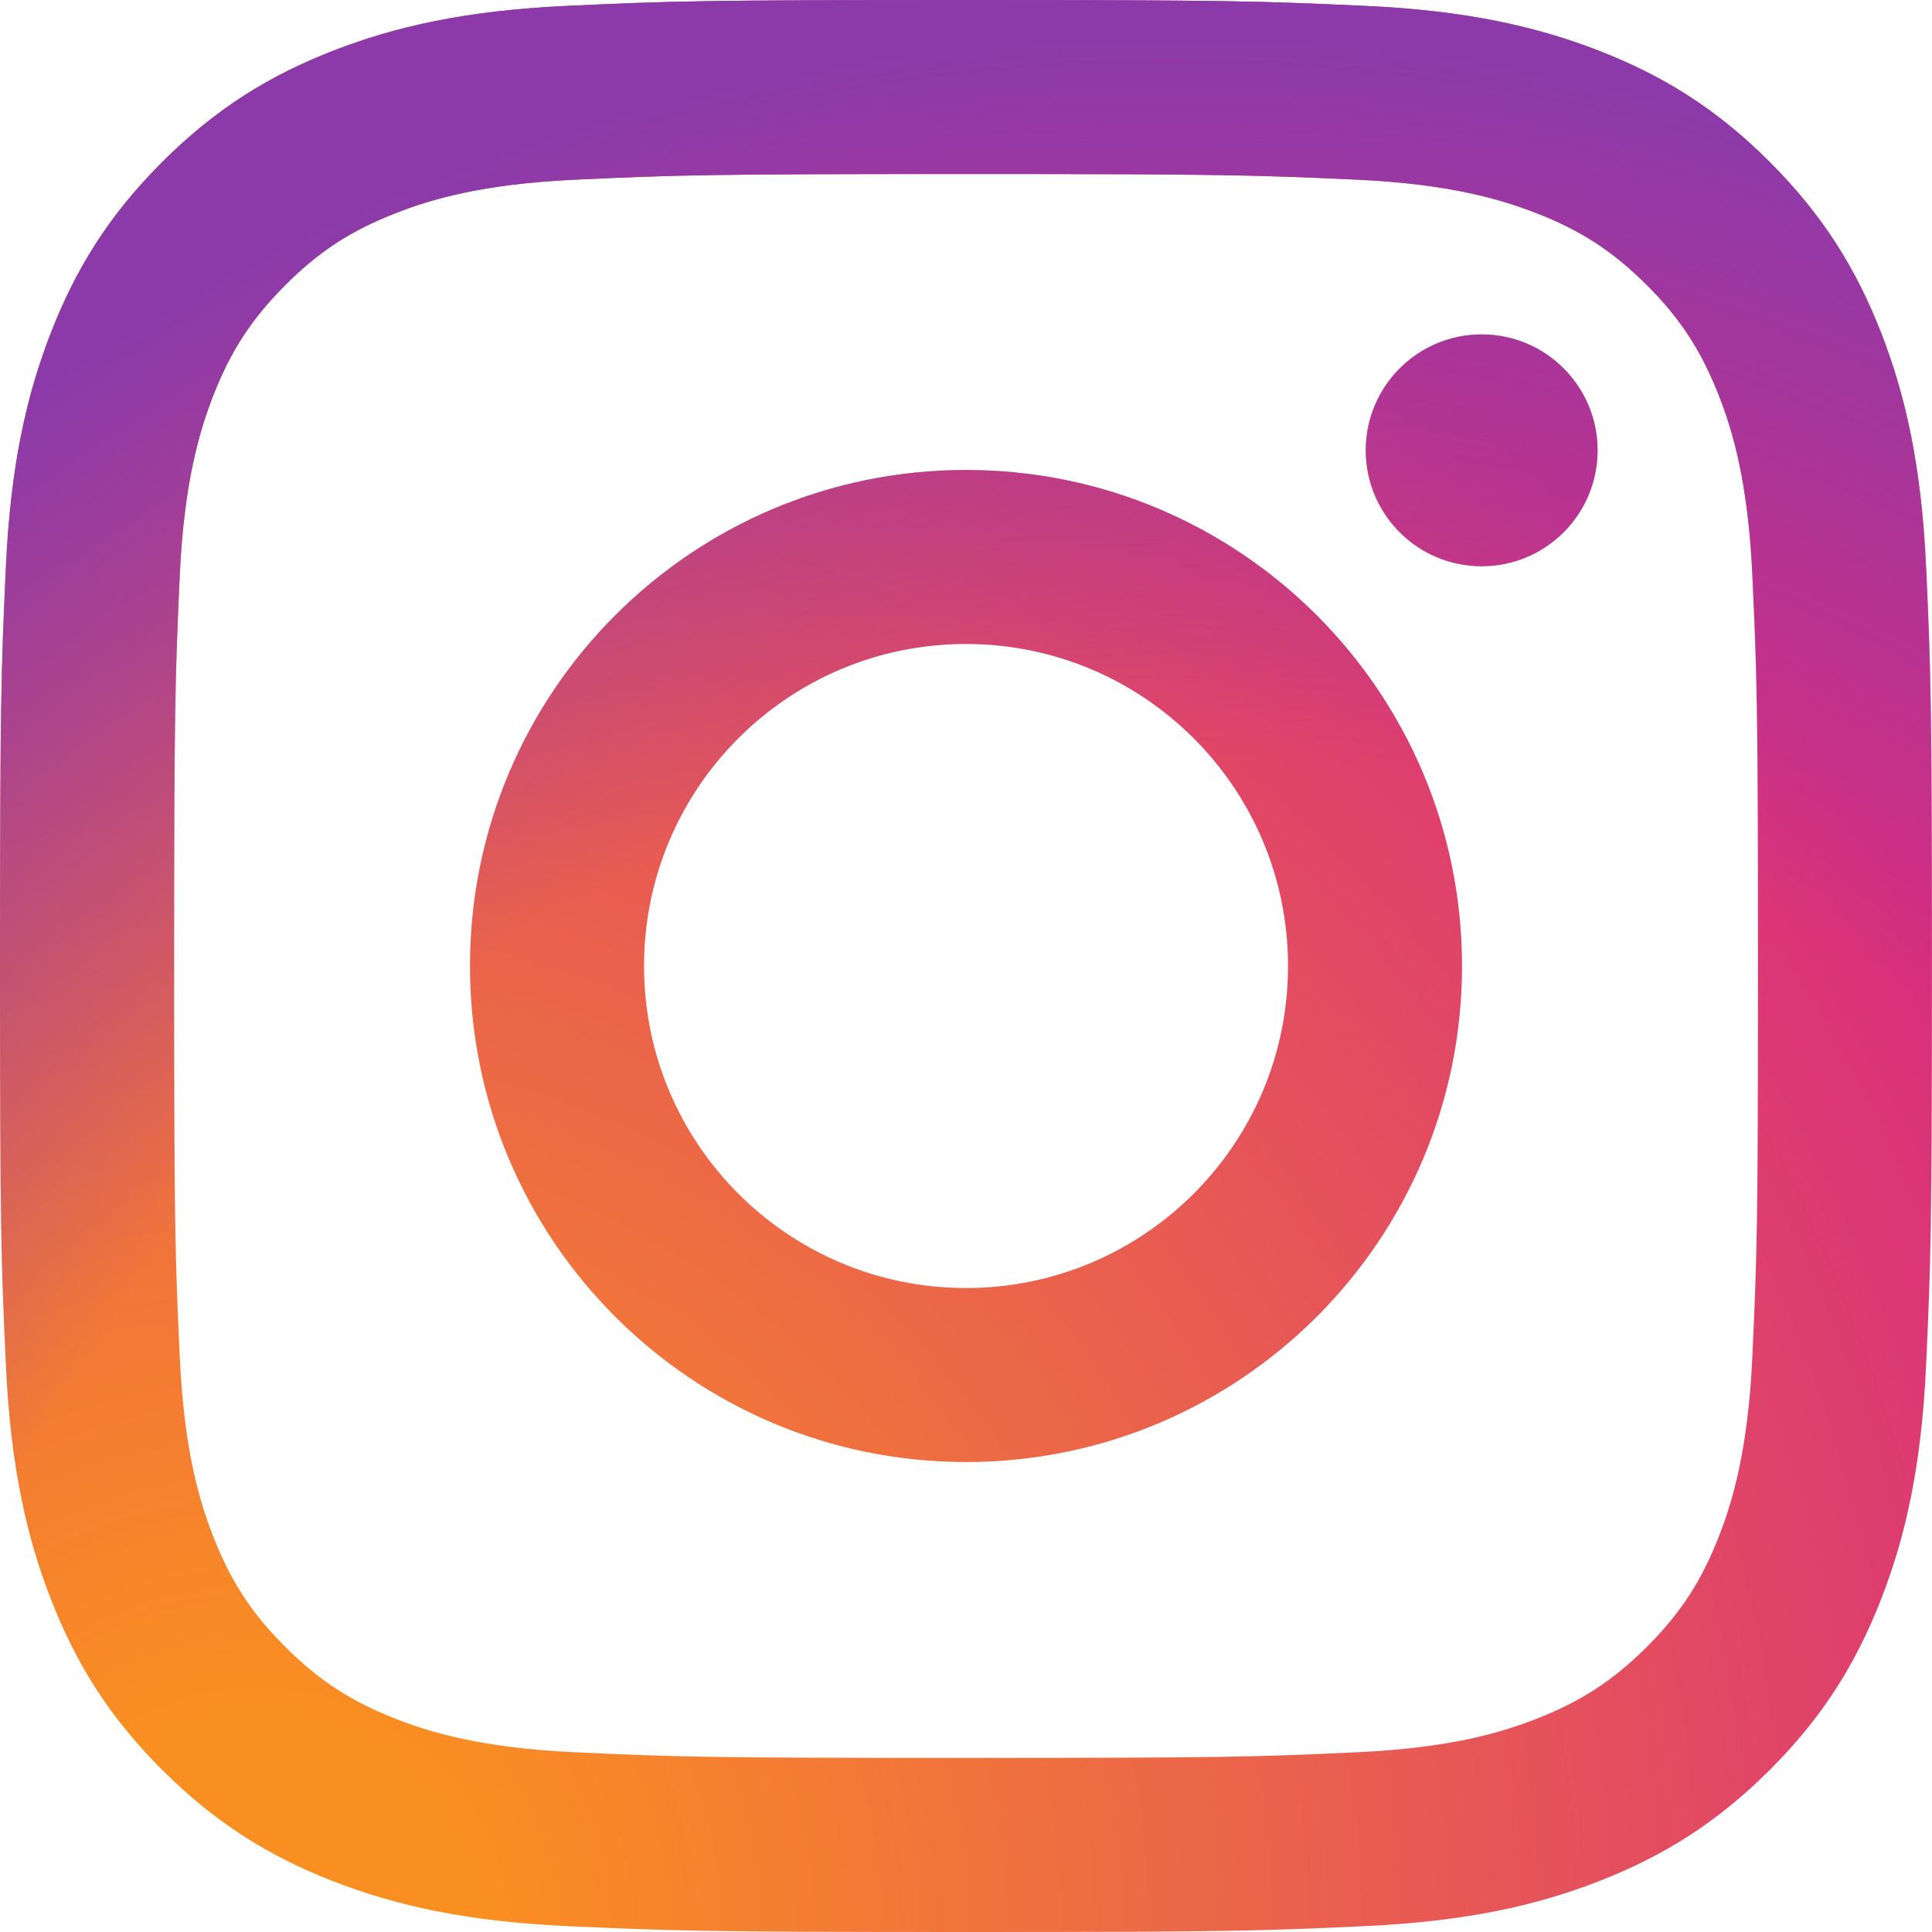
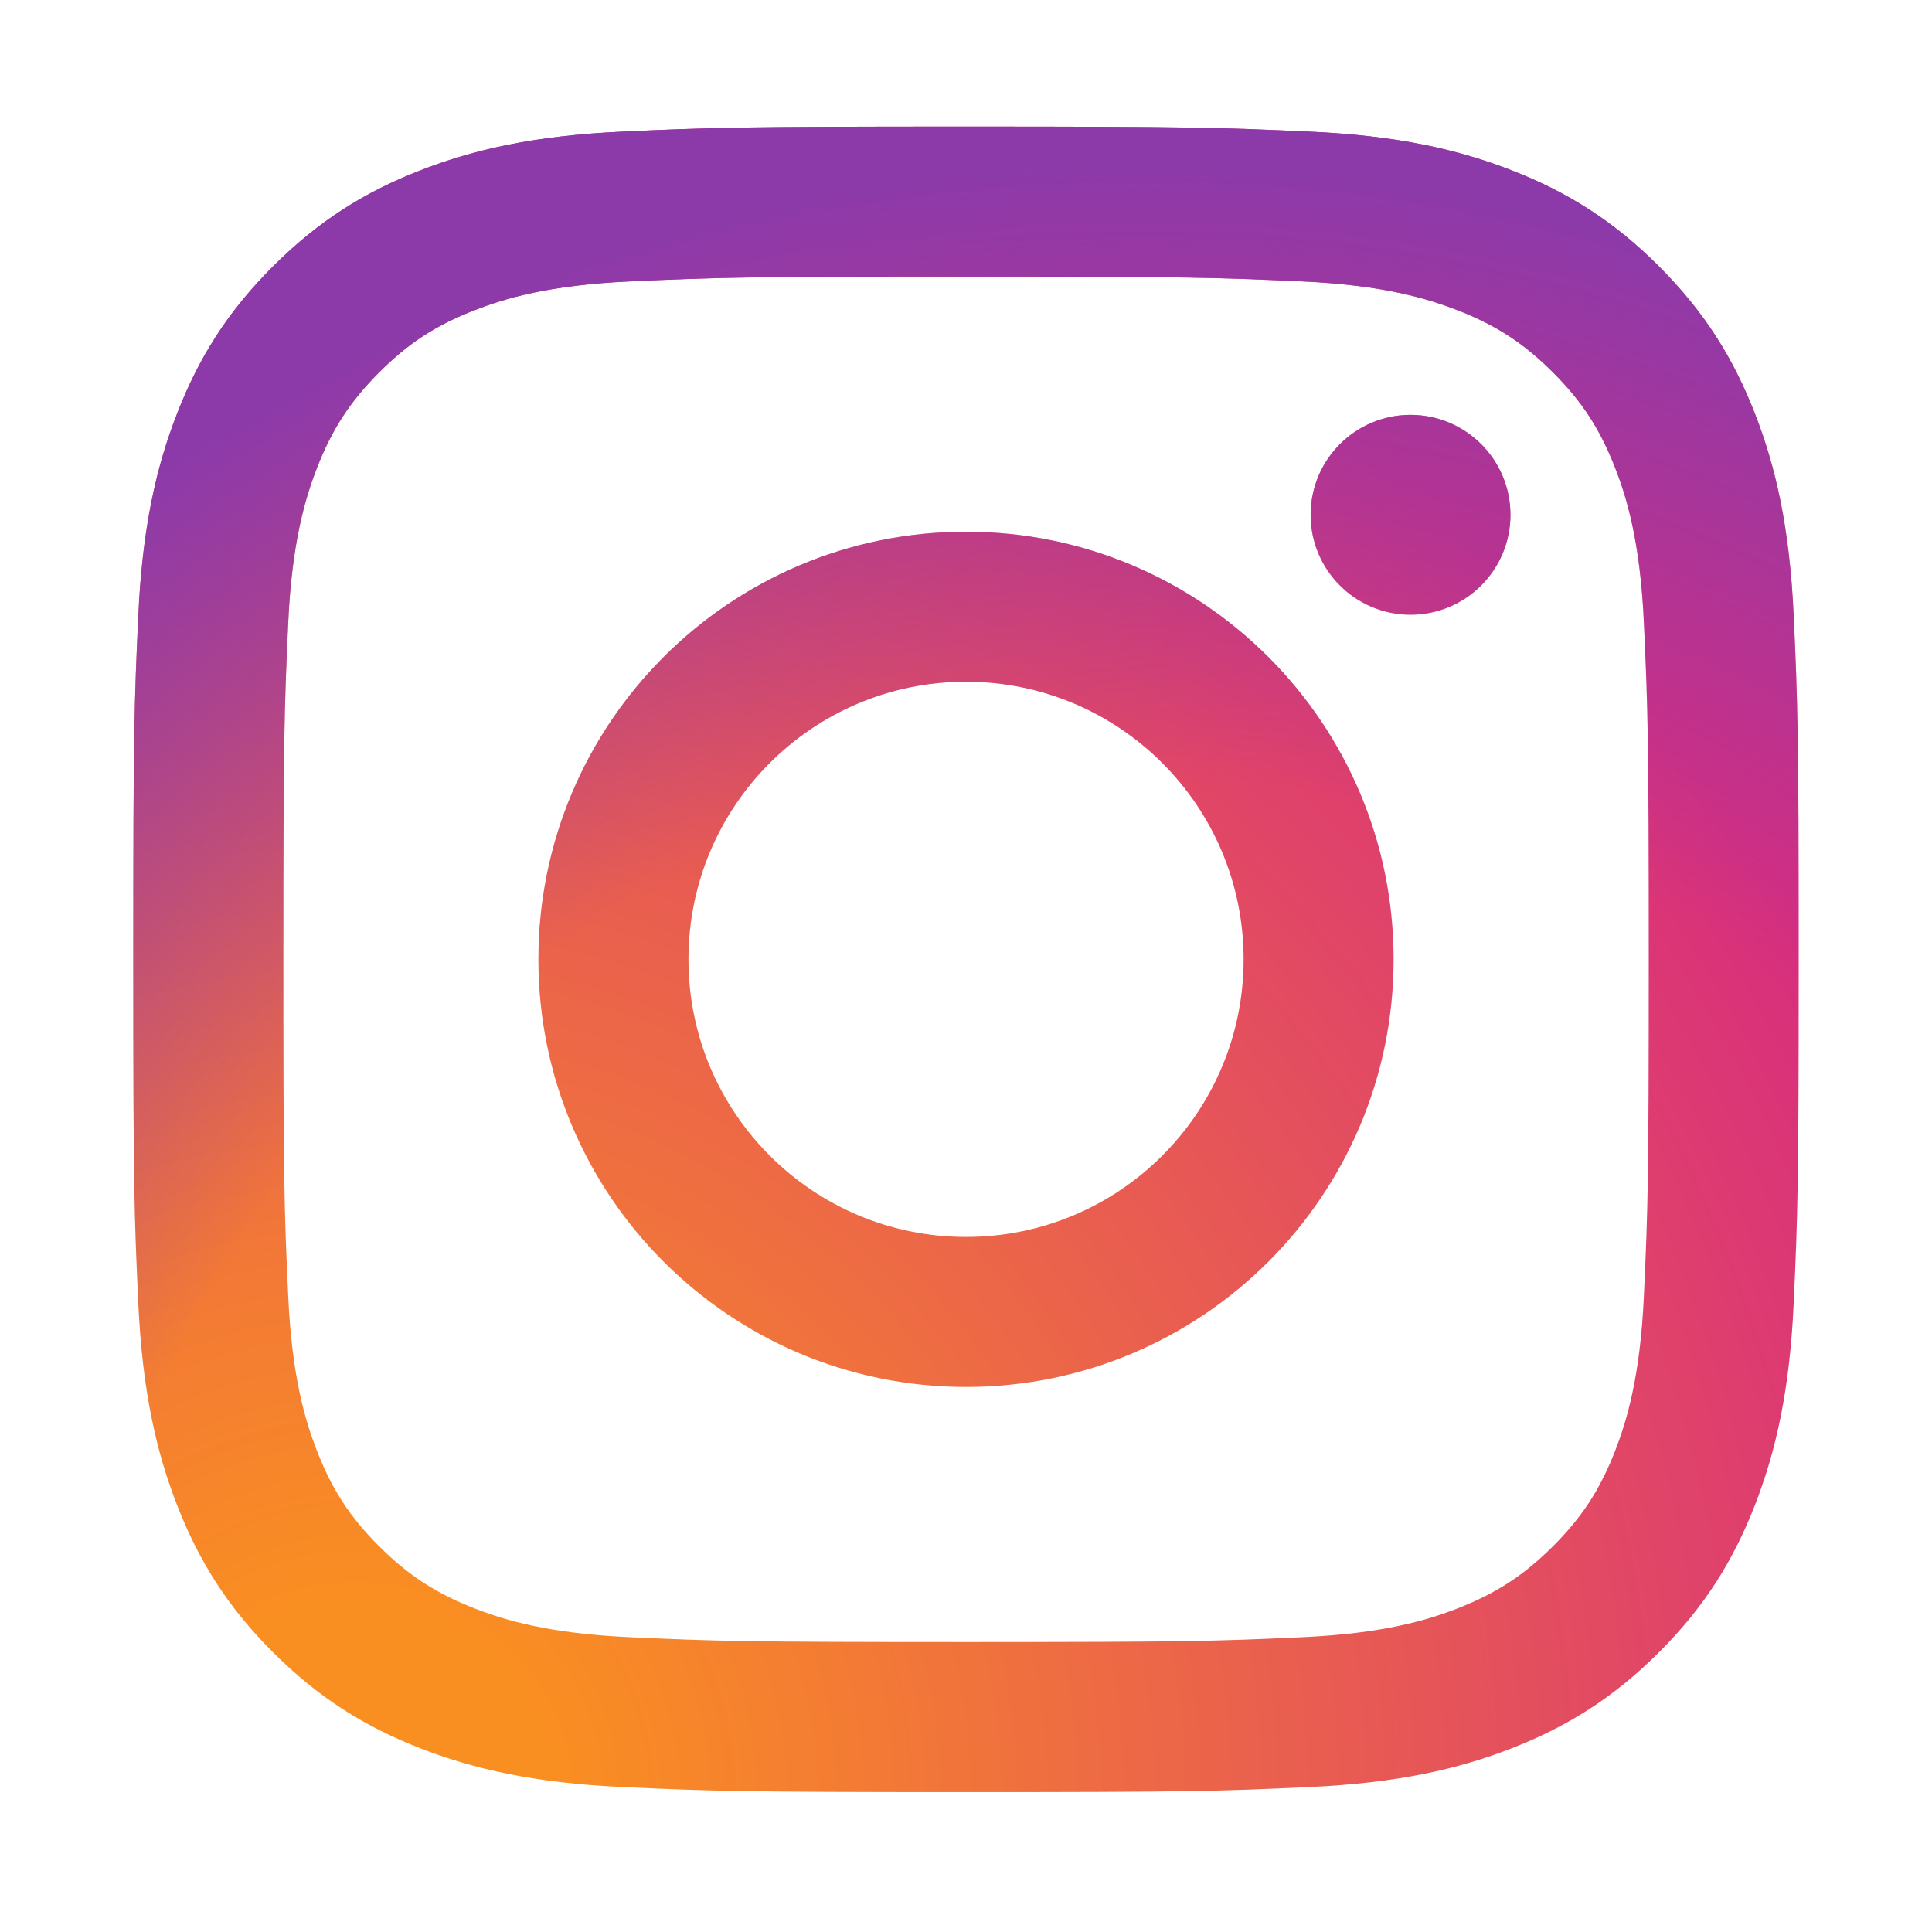
- <svg xmlns="http://www.w3.org/2000/svg" viewBox="0 0 2500 2500" width="2500" height="2500">
+ <svg xmlns="http://www.w3.org/2000/svg" viewBox="-200 -190 2900 2900">
  <defs>
    <radialGradient id="0" cx="332.14" cy="2511.81" r="3263.54" gradientUnits="userSpaceOnUse">
      <stop offset=".09" stop-color="#fa8f21" />
      <stop offset=".78" stop-color="#d82d7e" />
    </radialGradient>
    <radialGradient id="1" cx="1516.14" cy="2623.81" r="2572.12" gradientUnits="userSpaceOnUse">
      <stop offset=".64" stop-color="#8c3aaa" stop-opacity="0" />
      <stop offset="1" stop-color="#8c3aaa" />
    </radialGradient>
  </defs>
  <path d="M833.4,1250c0-230.11,186.49-416.7,416.6-416.7s416.7,186.59,416.7,416.7-186.59,416.7-416.7,416.7S833.4,1480.11,833.4,1250m-225.26,0c0,354.5,287.36,641.86,641.86,641.86S1891.86,1604.5,1891.86,1250,1604.5,608.14,1250,608.14,608.14,895.5,608.14,1250M1767.27,582.69a150,150,0,1,0,150.06-149.94h-0.06a150.07,150.07,0,0,0-150,149.94M745,2267.47c-121.87-5.55-188.11-25.85-232.13-43-58.36-22.72-100-49.78-143.78-93.5s-70.88-85.32-93.5-143.68c-17.16-44-37.46-110.26-43-232.13-6.06-131.76-7.27-171.34-7.27-505.15s1.31-373.28,7.27-505.15c5.55-121.87,26-188,43-232.13,22.72-58.36,49.78-100,93.5-143.78s85.32-70.88,143.78-93.5c44-17.16,110.26-37.46,232.13-43,131.76-6.06,171.34-7.27,505-7.27s373.28,1.31,505.15,7.27c121.87,5.55,188,26,232.13,43,58.36,22.62,100,49.78,143.78,93.5s70.78,85.42,93.5,143.78c17.16,44,37.46,110.26,43,232.13,6.06,131.87,7.27,171.34,7.27,505.15s-1.21,373.28-7.27,505.15c-5.55,121.87-25.95,188.11-43,232.13-22.72,58.36-49.78,100-93.5,143.68s-85.42,70.78-143.78,93.5c-44,17.16-110.26,37.46-232.13,43-131.76,6.06-171.34,7.27-505.15,7.27s-373.28-1.21-505-7.27M734.65,7.57c-133.07,6.06-224,27.16-303.41,58.06C349,97.54,279.38,140.35,209.81,209.81S97.54,349,65.63,431.24c-30.9,79.46-52,170.34-58.06,303.41C1.41,867.93,0,910.54,0,1250s1.41,382.07,7.57,515.35c6.06,133.08,27.16,223.95,58.06,303.41,31.91,82.19,74.62,152,144.18,221.43S349,2402.37,431.24,2434.37c79.56,30.9,170.34,52,303.41,58.06C868,2498.49,910.54,2500,1250,2500s382.07-1.41,515.35-7.57c133.08-6.06,223.95-27.16,303.41-58.06,82.19-32,151.86-74.72,221.43-144.18s112.18-139.24,144.18-221.43c30.9-79.46,52.1-170.34,58.06-303.41,6.06-133.38,7.47-175.89,7.47-515.35s-1.41-382.07-7.47-515.35c-6.06-133.08-27.16-224-58.06-303.41-32-82.19-74.72-151.86-144.18-221.43S2150.95,97.54,2068.86,65.63c-79.56-30.9-170.44-52.1-303.41-58.06C1632.17,1.51,1589.56,0,1250.1,0S868,1.41,734.65,7.57" fill="url(#0)" />
  <path d="M833.4,1250c0-230.11,186.49-416.7,416.6-416.7s416.7,186.59,416.7,416.7-186.59,416.7-416.7,416.7S833.4,1480.11,833.4,1250m-225.26,0c0,354.5,287.36,641.86,641.86,641.86S1891.86,1604.5,1891.86,1250,1604.5,608.14,1250,608.14,608.14,895.5,608.14,1250M1767.27,582.69a150,150,0,1,0,150.06-149.94h-0.06a150.07,150.07,0,0,0-150,149.94M745,2267.47c-121.87-5.55-188.11-25.85-232.13-43-58.36-22.72-100-49.78-143.78-93.5s-70.88-85.32-93.5-143.68c-17.16-44-37.46-110.26-43-232.13-6.06-131.76-7.27-171.34-7.27-505.15s1.31-373.28,7.27-505.15c5.55-121.87,26-188,43-232.13,22.72-58.36,49.78-100,93.5-143.78s85.32-70.88,143.78-93.5c44-17.16,110.26-37.46,232.13-43,131.76-6.06,171.34-7.27,505-7.27s373.28,1.31,505.15,7.27c121.87,5.55,188,26,232.13,43,58.36,22.62,100,49.78,143.78,93.5s70.78,85.42,93.5,143.78c17.16,44,37.46,110.26,43,232.13,6.06,131.87,7.27,171.34,7.27,505.15s-1.21,373.28-7.27,505.15c-5.55,121.87-25.95,188.11-43,232.13-22.72,58.36-49.78,100-93.5,143.68s-85.42,70.78-143.78,93.5c-44,17.16-110.26,37.46-232.13,43-131.76,6.06-171.34,7.27-505.15,7.27s-373.28-1.21-505-7.27M734.65,7.57c-133.07,6.06-224,27.16-303.41,58.06C349,97.54,279.38,140.35,209.81,209.81S97.54,349,65.63,431.24c-30.9,79.46-52,170.34-58.06,303.41C1.41,867.93,0,910.54,0,1250s1.41,382.07,7.57,515.35c6.06,133.08,27.16,223.95,58.06,303.41,31.91,82.19,74.62,152,144.18,221.43S349,2402.37,431.24,2434.37c79.56,30.9,170.34,52,303.41,58.06C868,2498.49,910.54,2500,1250,2500s382.07-1.41,515.35-7.57c133.08-6.06,223.95-27.16,303.41-58.06,82.19-32,151.86-74.72,221.43-144.18s112.18-139.24,144.18-221.43c30.9-79.46,52.1-170.34,58.06-303.41,6.06-133.38,7.47-175.89,7.47-515.35s-1.41-382.07-7.47-515.35c-6.06-133.08-27.16-224-58.06-303.41-32-82.19-74.72-151.86-144.18-221.43S2150.95,97.54,2068.86,65.63c-79.56-30.9-170.44-52.1-303.41-58.06C1632.17,1.51,1589.56,0,1250.1,0S868,1.41,734.65,7.57" fill="url(#1)" />
</svg>
